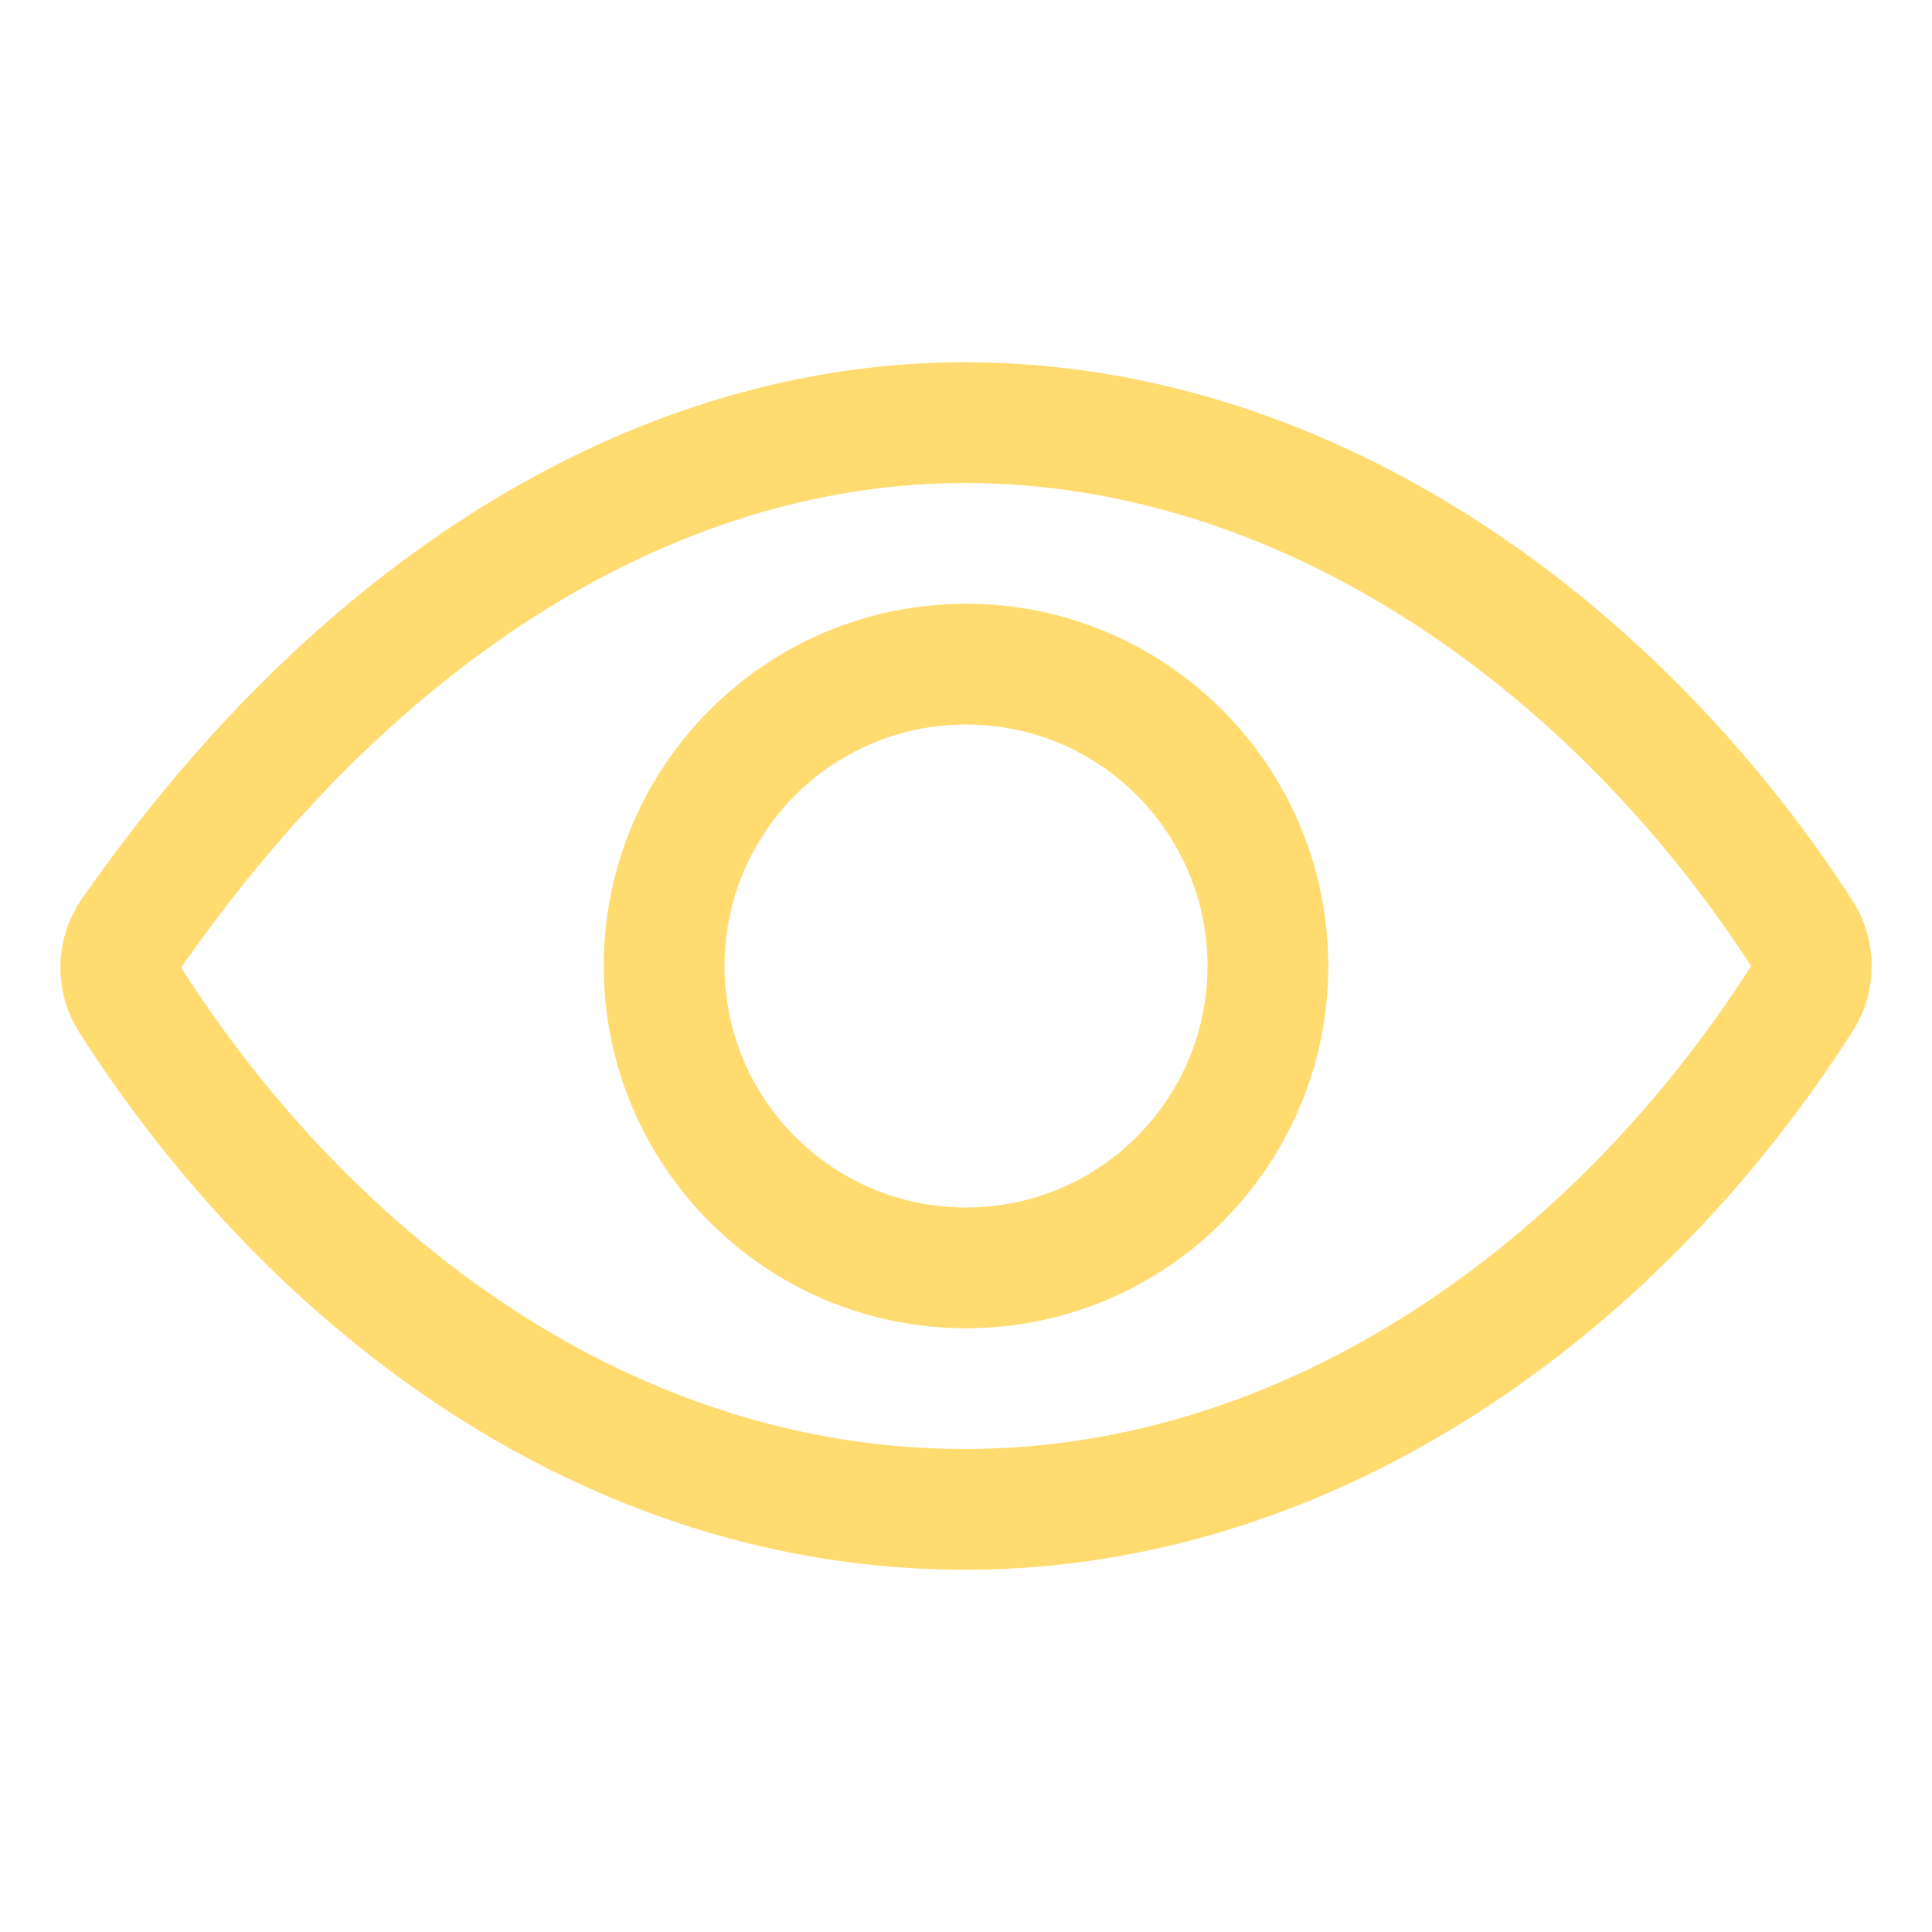
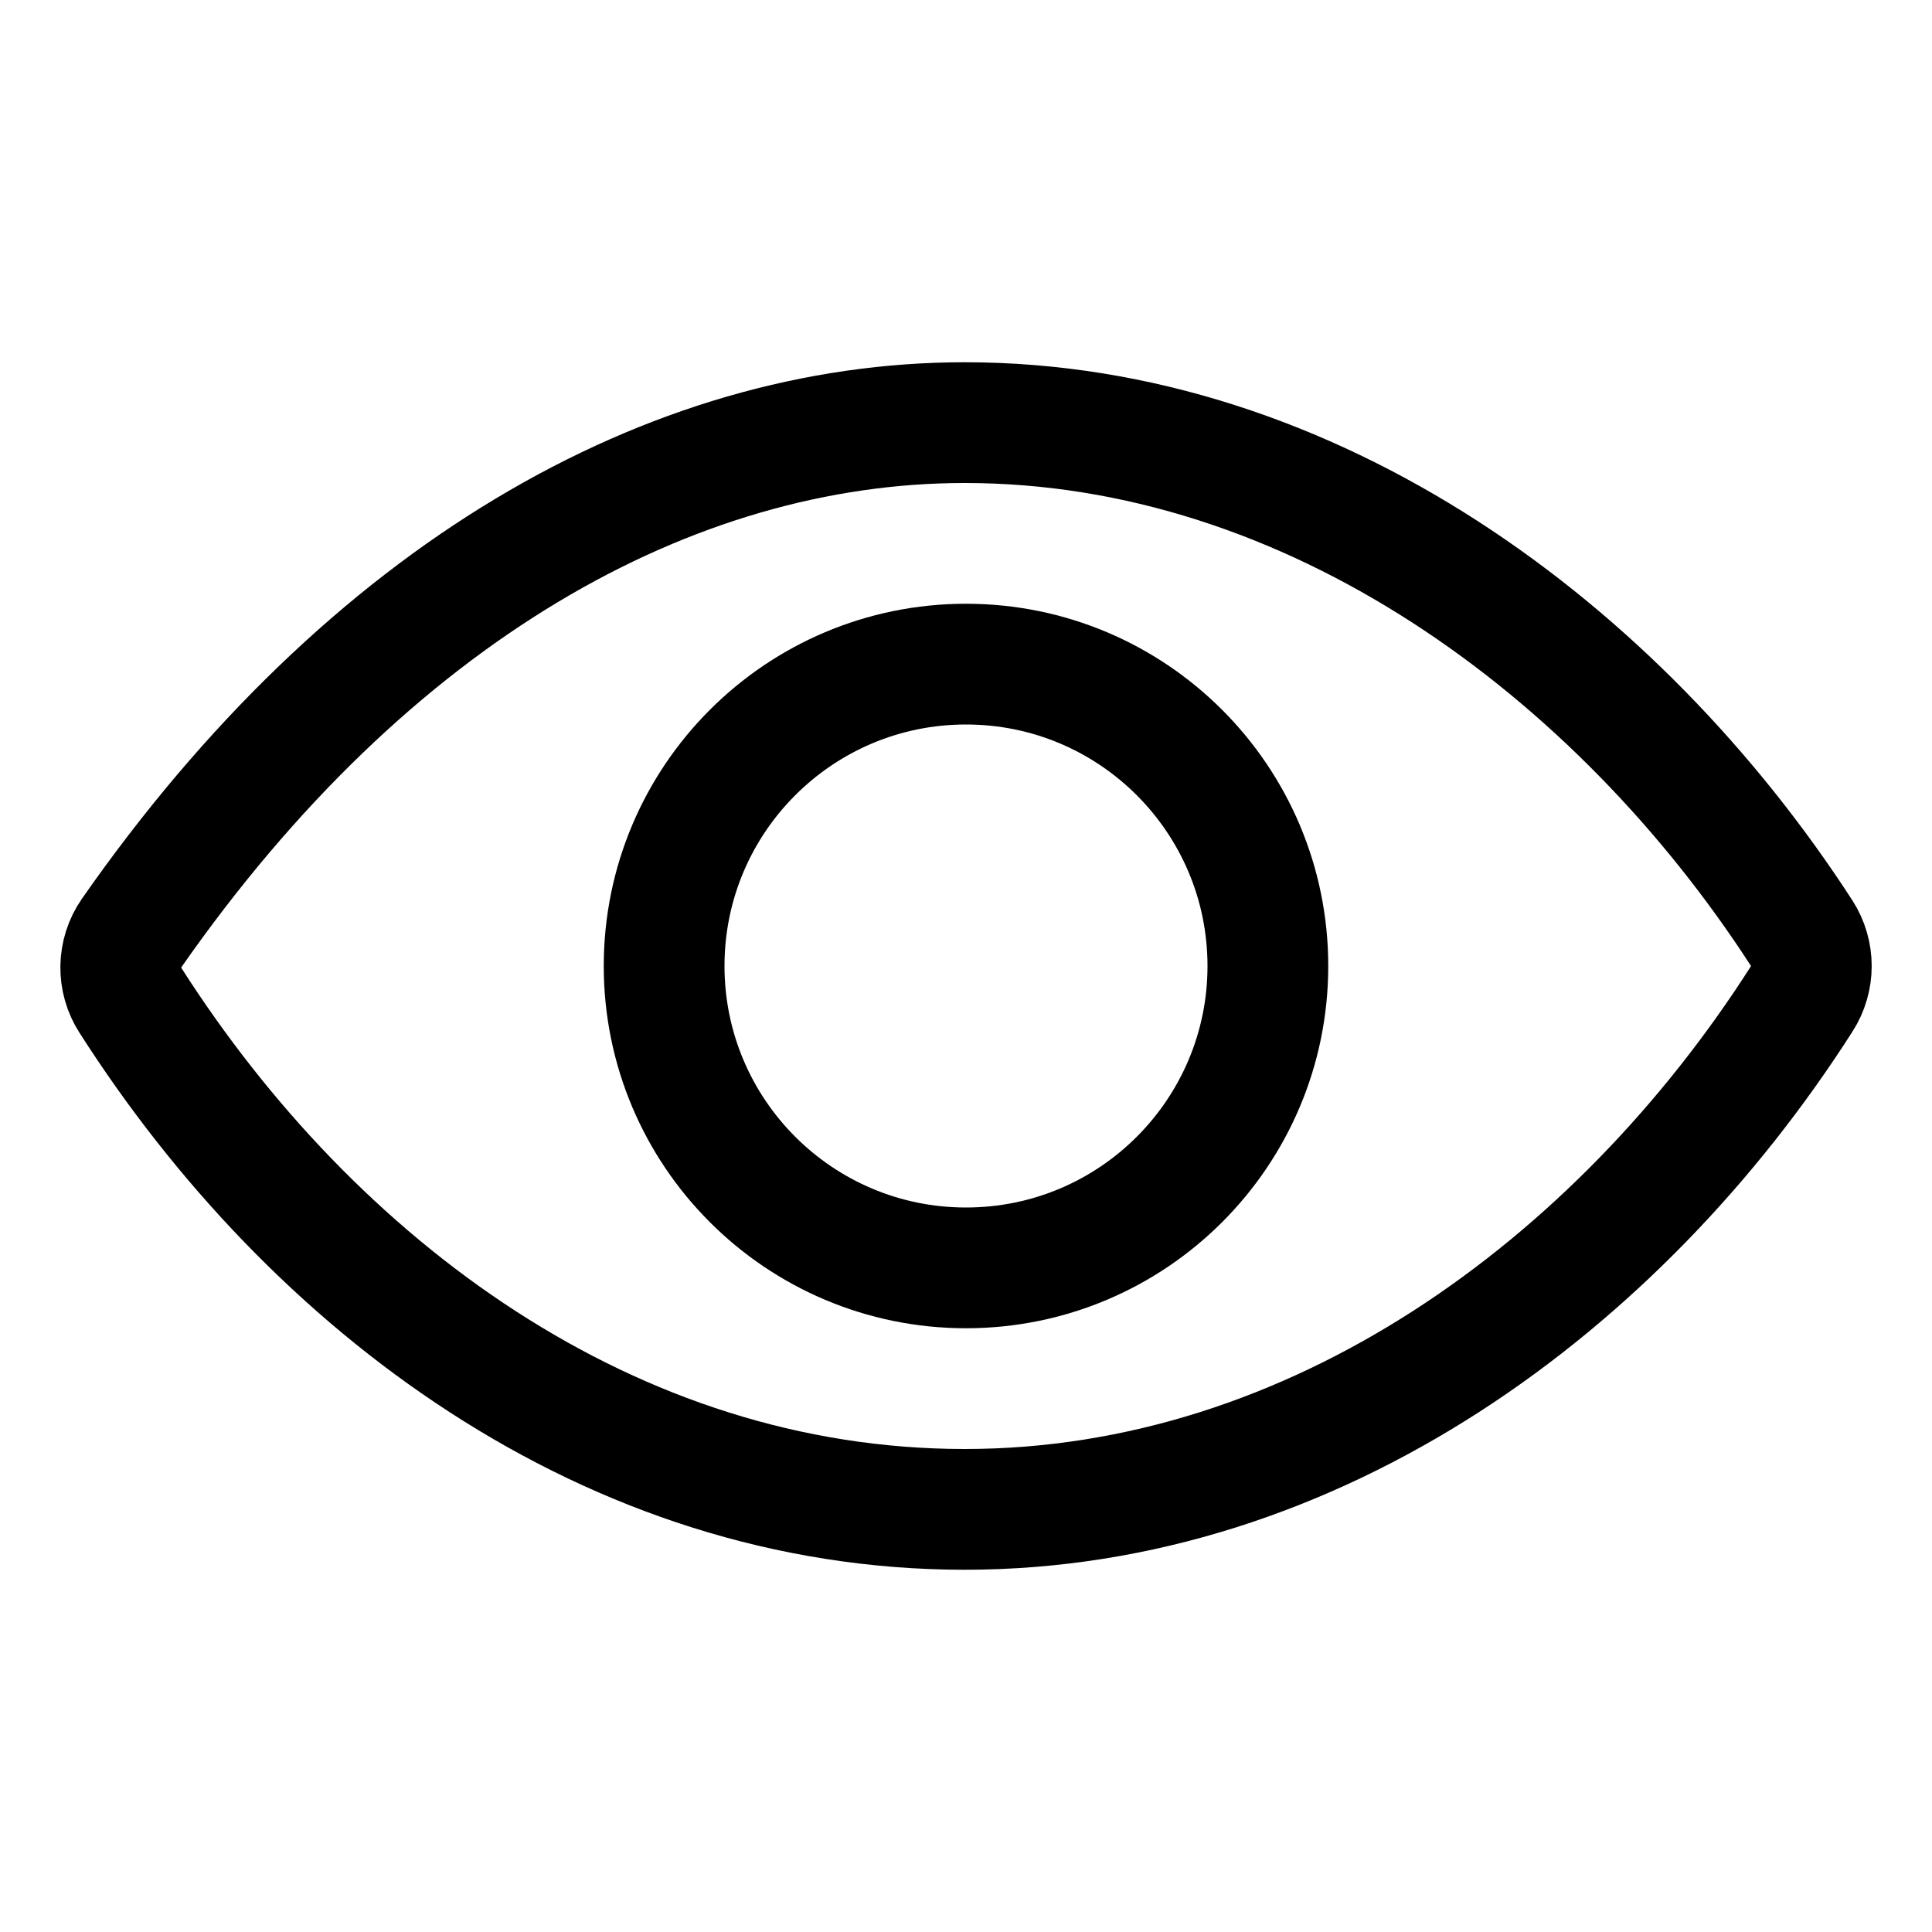
<svg xmlns="http://www.w3.org/2000/svg" class="ionicon" viewBox="0 0 512 512">
-   <path d="M255.66 112c-77.94 0-157.89 45.11-220.83 135.33a16 16 0 00-.27 17.77C82.92 340.8 161.8 400 255.66 400c92.84 0 173.34-59.38 221.79-135.25a16.14 16.14 0 000-17.47C428.89 172.28 347.8 112 255.66 112z" fill="none" stroke="#ffdb70" stroke-linecap="round" stroke-linejoin="round" stroke-width="32" />
-   <circle cx="256" cy="256" r="80" fill="none" stroke="#ffdb70" stroke-miterlimit="10" stroke-width="32" />
+   <path d="M255.66 112c-77.94 0-157.89 45.11-220.83 135.33a16 16 0 00-.27 17.77C82.92 340.8 161.8 400 255.66 400c92.84 0 173.34-59.38 221.79-135.25a16.14 16.14 0 000-17.47C428.89 172.28 347.8 112 255.66 112z" fill="none" stroke="currentColor" stroke-linecap="round" stroke-linejoin="round" stroke-width="32" />
+   <circle cx="256" cy="256" r="80" fill="none" stroke="currentColor" stroke-miterlimit="10" stroke-width="32" />
</svg>
